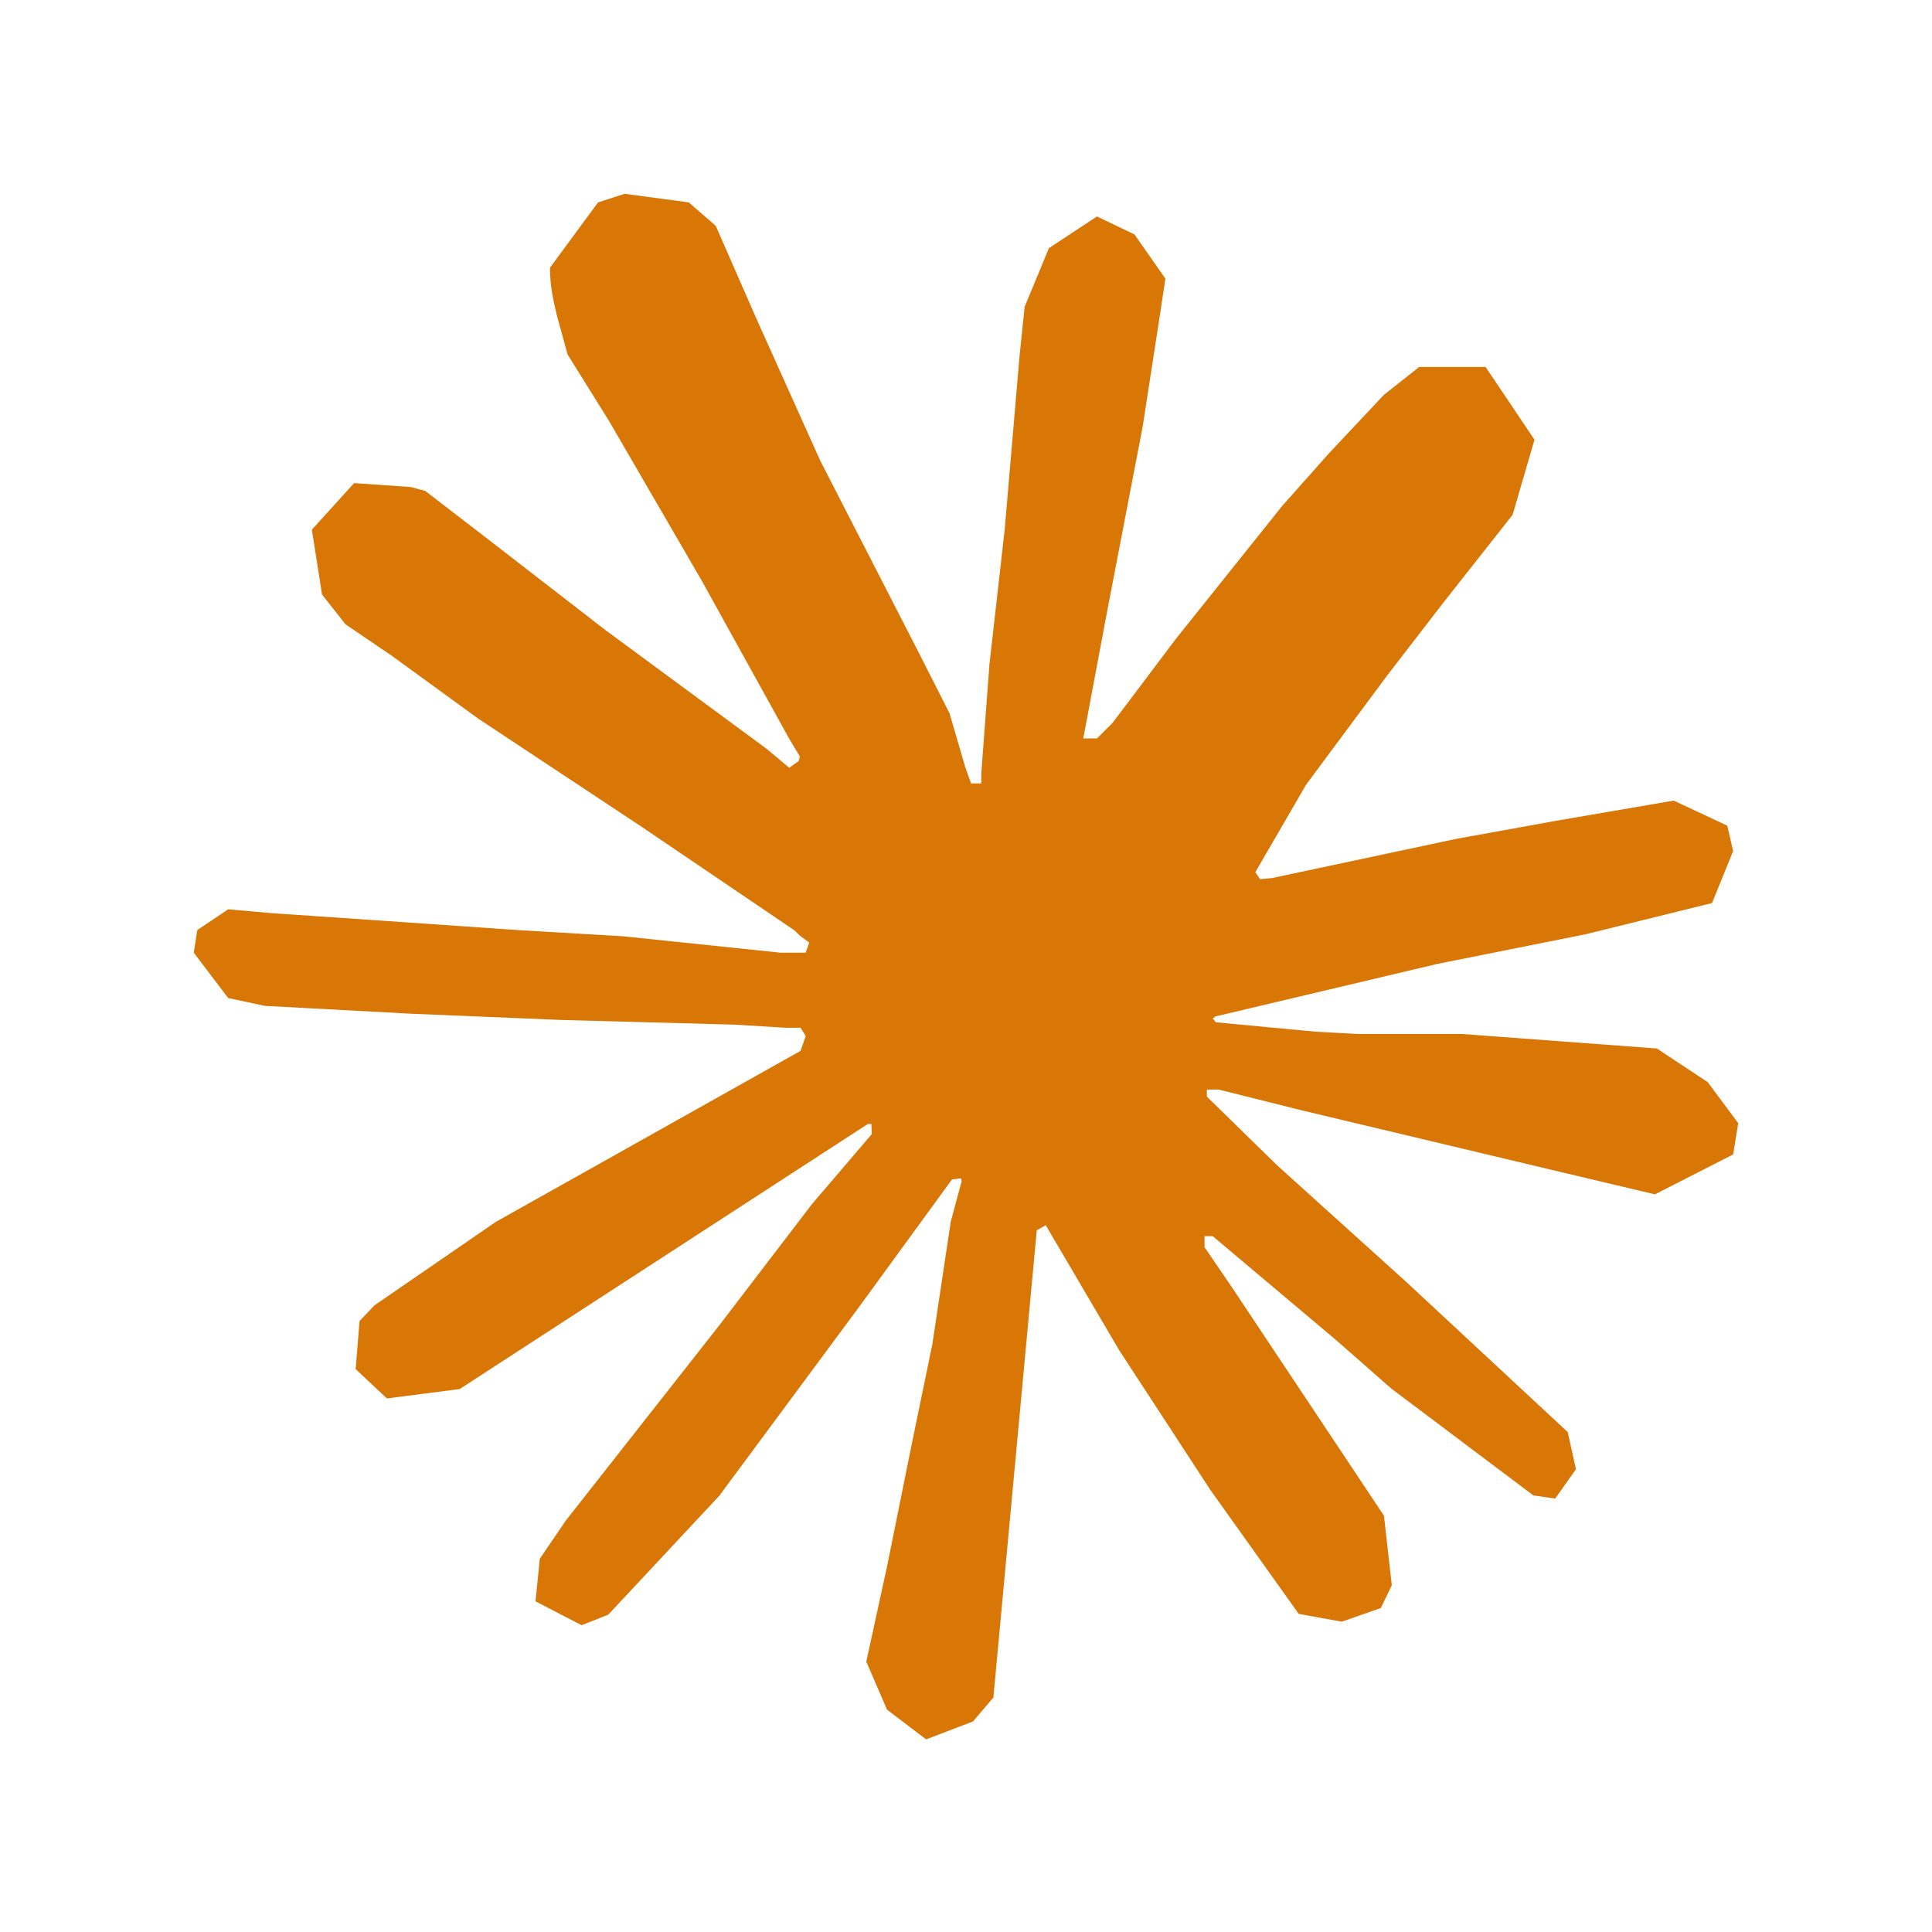
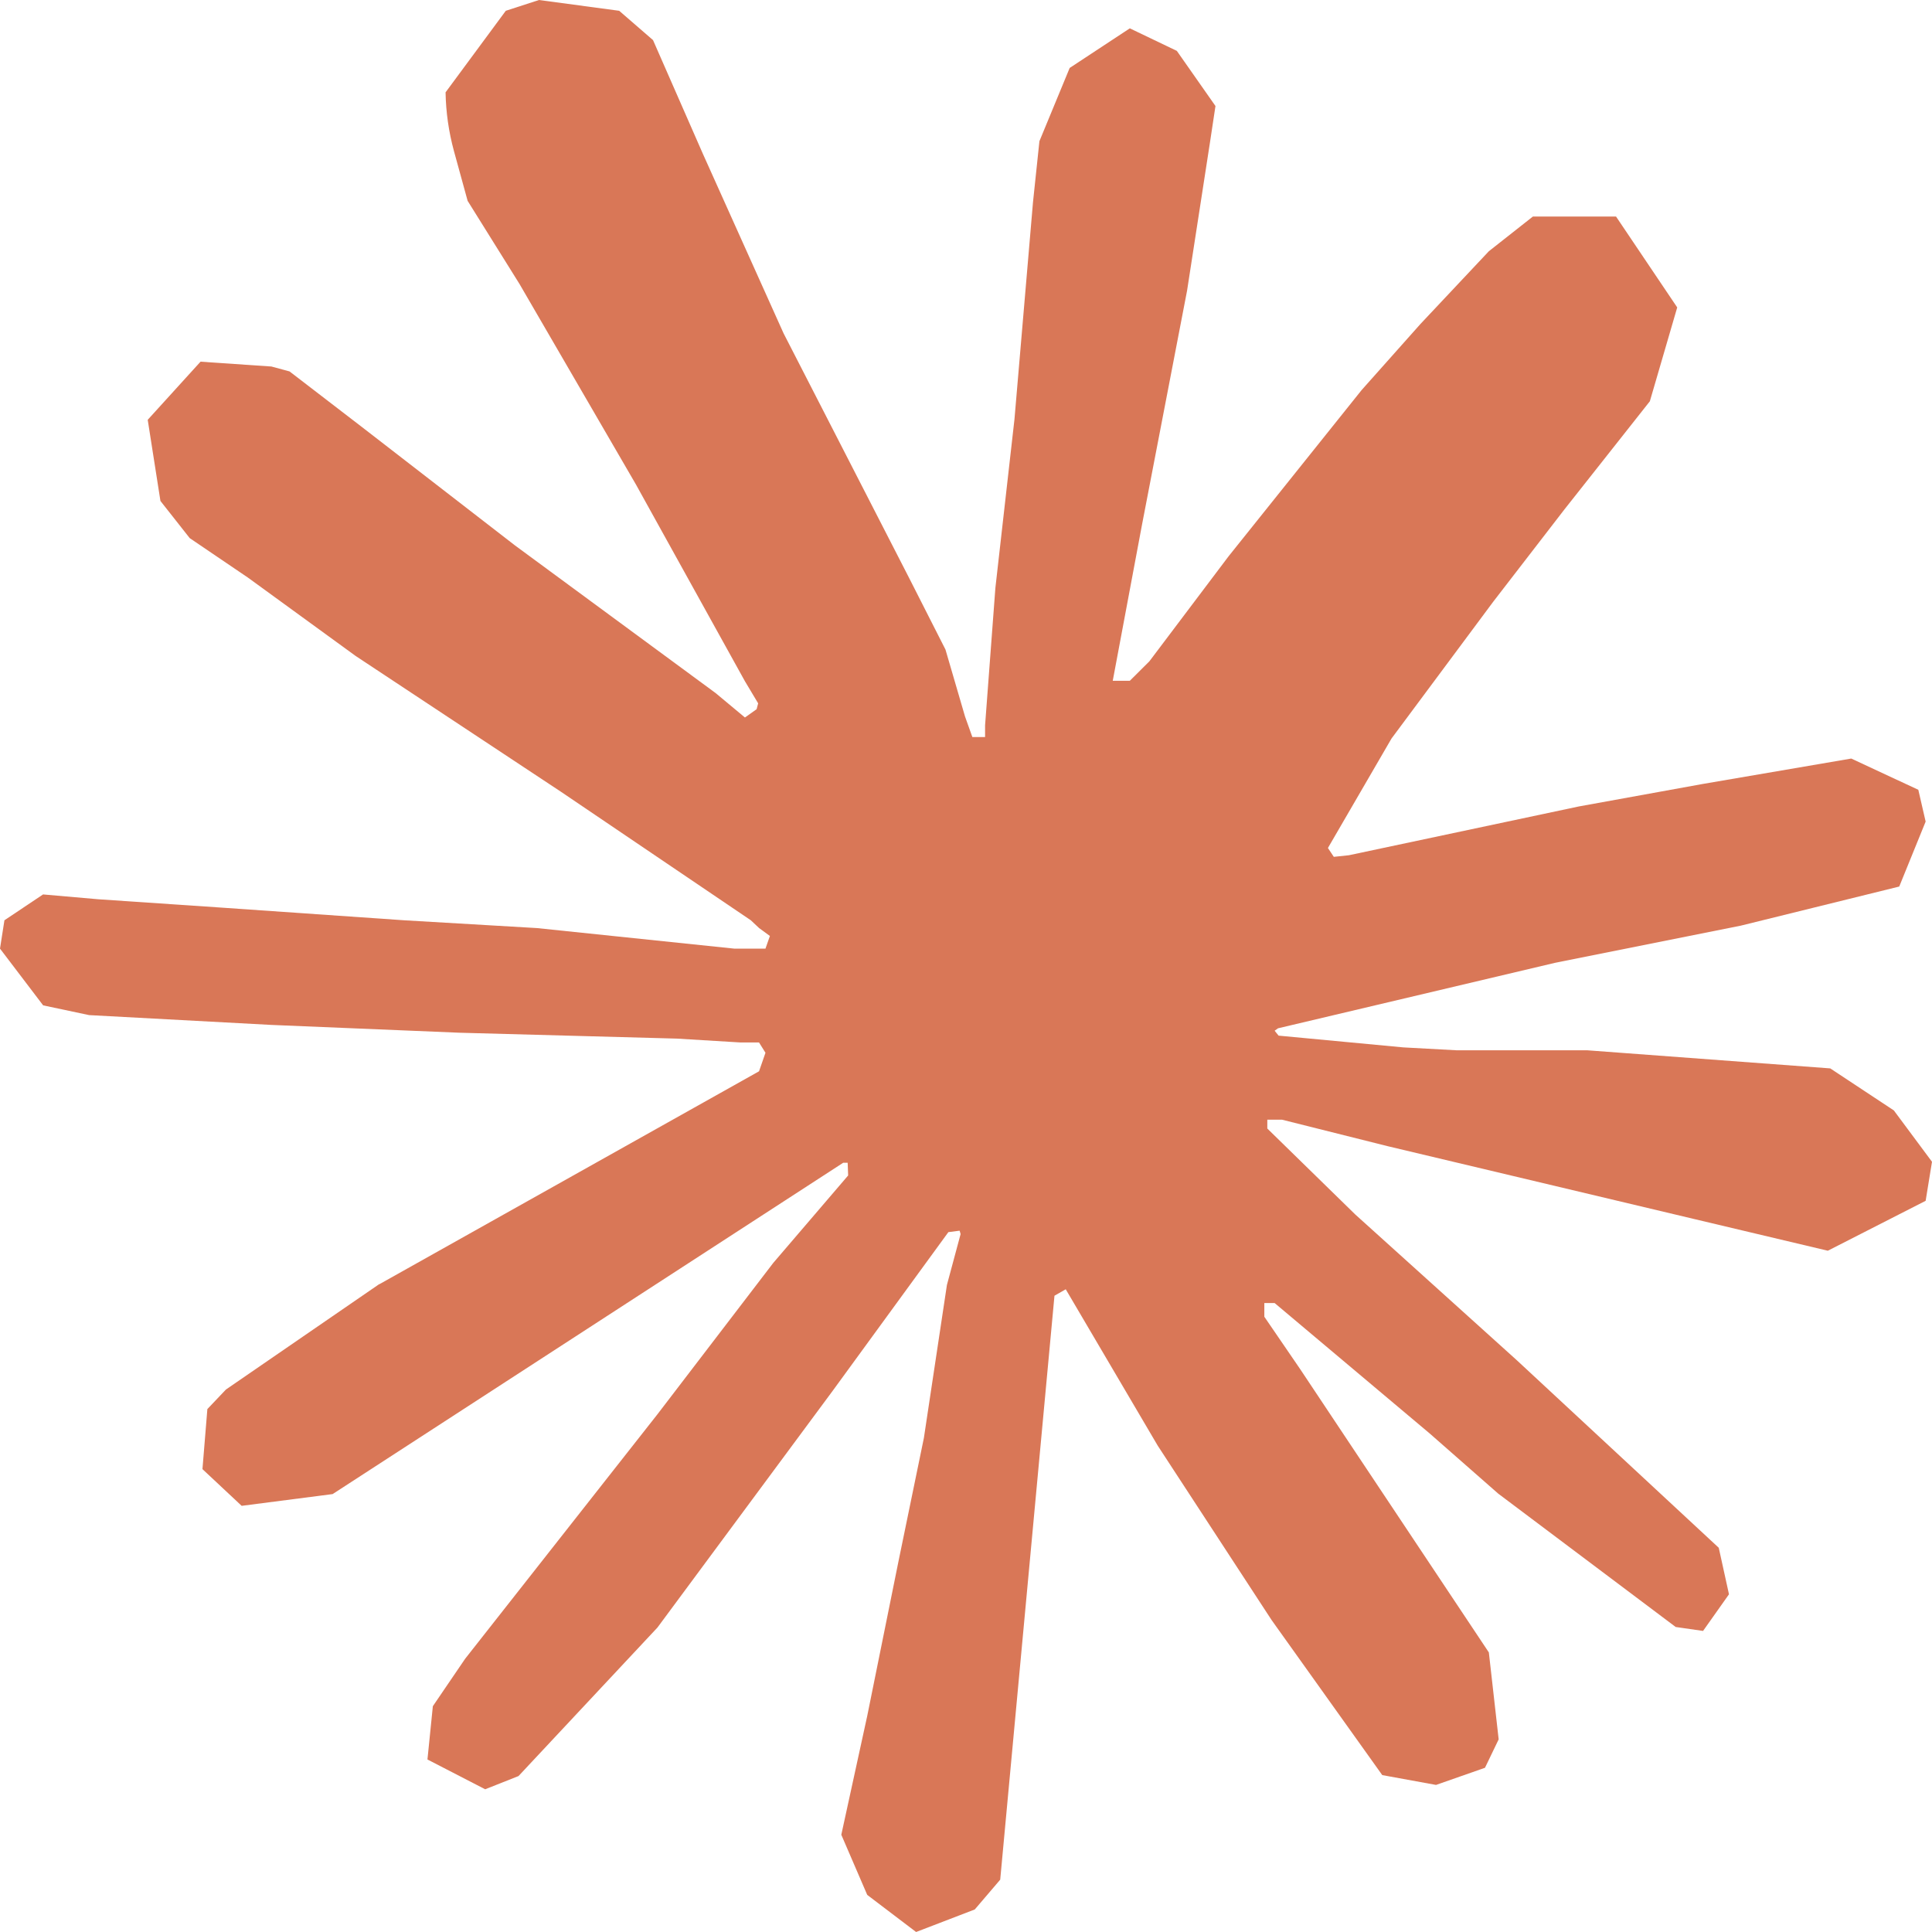
- <svg xmlns="http://www.w3.org/2000/svg" width="100" height="100" viewBox="0 0 100 100" fill="none">
-   <path d="M25.715 63.215L41.439 54.392L41.703 53.623L41.439 53.198H40.67L38.039 53.036L29.054 52.793L21.262 52.469L13.713 52.064L11.811 51.659L10.03 49.312L10.212 48.138L11.811 47.066L14.098 47.268L19.157 47.612L26.747 48.138L32.252 48.462L40.407 49.312H41.703L41.885 48.786L41.439 48.462L41.096 48.138L33.243 42.816L24.743 37.189L20.291 33.951L17.882 32.312L16.668 30.774L16.142 27.415L18.328 25.006L21.262 25.209L22.011 25.411L24.986 27.698L31.341 32.616L39.638 38.727L40.852 39.739L41.338 39.395L41.399 39.152L40.852 38.242L36.339 30.086L31.523 21.788L29.378 18.348L28.811 16.284C28.609 15.433 28.467 14.725 28.467 13.855L30.956 10.475L32.332 10.03L35.651 10.476L37.048 11.69L39.112 16.405L42.451 23.833L47.632 33.931L49.15 36.926L49.959 39.699L50.263 40.549H50.789V40.063L51.214 34.377L52.004 27.394L52.773 18.409L53.036 15.879L54.291 12.844L56.779 11.204L58.722 12.135L60.321 14.422L60.099 15.899L59.147 22.072L57.286 31.746L56.071 38.222H56.779L57.589 37.412L60.868 33.061L66.372 26.18L68.801 23.448L71.634 20.433L73.456 18.996H76.896L79.425 22.76L78.293 26.646L74.751 31.138L71.816 34.943L67.607 40.61L64.976 45.143L65.219 45.507L65.846 45.447L75.358 43.423L80.498 42.492L86.63 41.439L89.403 42.735L89.707 44.05L88.614 46.742L82.057 48.361L74.366 49.899L62.912 52.611L62.77 52.712L62.932 52.914L68.093 53.4L70.299 53.521H75.702L85.76 54.27L88.391 56.011L89.97 58.136L89.707 59.755L85.659 61.819L80.195 60.524L67.445 57.488L63.074 56.395H62.467V56.76L66.109 60.321L72.788 66.352L81.146 74.124L81.571 76.046L80.498 77.564L79.365 77.402L72.019 71.877L69.185 69.388L62.77 63.984H62.345V64.551L63.822 66.716L71.634 78.454L72.039 82.057L71.472 83.231L69.449 83.939L67.222 83.534L62.648 77.119L57.933 69.894L54.128 63.418L53.663 63.681L51.417 87.865L50.364 89.1L47.936 90.03L45.912 88.492L44.839 86.003L45.912 81.085L47.207 74.67L48.259 69.57L49.211 63.236L49.777 61.131L49.737 60.989L49.272 61.05L44.495 67.607L37.23 77.422L31.483 83.575L30.106 84.121L27.718 82.886L27.941 80.68L29.276 78.718L37.23 68.599L42.026 62.325L45.123 58.703L45.102 58.176H44.92L23.792 71.897L20.027 72.383L18.408 70.865L18.611 68.376L19.38 67.566L25.734 63.195L25.715 63.215Z" fill="#D97706" />
+ <svg xmlns="http://www.w3.org/2000/svg" height="1em" style="flex:none;line-height:1" viewBox="0 0 24 24" width="1em">
+   <path d="M4.709 15.955l4.72-2.647.08-.23-.08-.128H9.2l-.79-.048-2.698-.073-2.339-.097-2.266-.122-.571-.121L0 11.784l.055-.352.48-.321.686.06 1.52.103 2.278.158 1.652.097 2.449.255h.389l.055-.157-.134-.098-.103-.097-2.358-1.596-2.552-1.688-1.336-.972-.724-.491-.364-.462-.158-1.008.656-.722.881.06.225.061.893.686 1.908 1.476 2.491 1.833.365.304.145-.103.019-.073-.164-.274-1.355-2.446-1.446-2.49-.644-1.032-.17-.619a2.97 2.97 0 01-.104-.729L6.283.134 6.696 0l.996.134.42.364.62 1.414 1.002 2.229 1.555 3.03.456.898.243.832.091.255h.158V9.01l.128-1.706.237-2.095.23-2.695.08-.76.376-.91.747-.492.584.28.48.685-.067.444-.286 1.851-.559 2.903-.364 1.942h.212l.243-.242.985-1.306 1.652-2.064.73-.82.85-.904.547-.431h1.033l.76 1.129-.34 1.166-1.064 1.347-.881 1.142-1.264 1.7-.79 1.36.073.11.188-.02 2.856-.606 1.543-.28 1.841-.315.833.388.091.395-.328.807-1.969.486-2.309.462-3.439.813-.042.03.049.061 1.549.146.662.036h1.622l3.02.225.79.522.474.638-.079.485-1.215.62-1.64-.389-3.829-.91-1.312-.329h-.182v.11l1.093 1.068 2.006 1.81 2.509 2.33.127.578-.322.455-.34-.049-2.205-1.657-.851-.747-1.926-1.62h-.128v.17l.444.649 2.345 3.521.122 1.08-.17.353-.608.213-.668-.122-1.374-1.925-1.415-2.167-1.143-1.943-.14.08-.674 7.254-.316.37-.729.28-.607-.461-.322-.747.322-1.476.389-1.924.315-1.53.286-1.9.17-.632-.012-.042-.14.018-1.434 1.967-2.18 2.945-1.726 1.845-.414.164-.717-.37.067-.662.401-.589 2.388-3.036 1.44-1.882.93-1.086-.006-.158h-.055L4.132 18.56l-1.13.146-.487-.456.061-.746.231-.243 1.908-1.312-.006.006z" fill="#D97757" fill-rule="nonzero" />
</svg>
